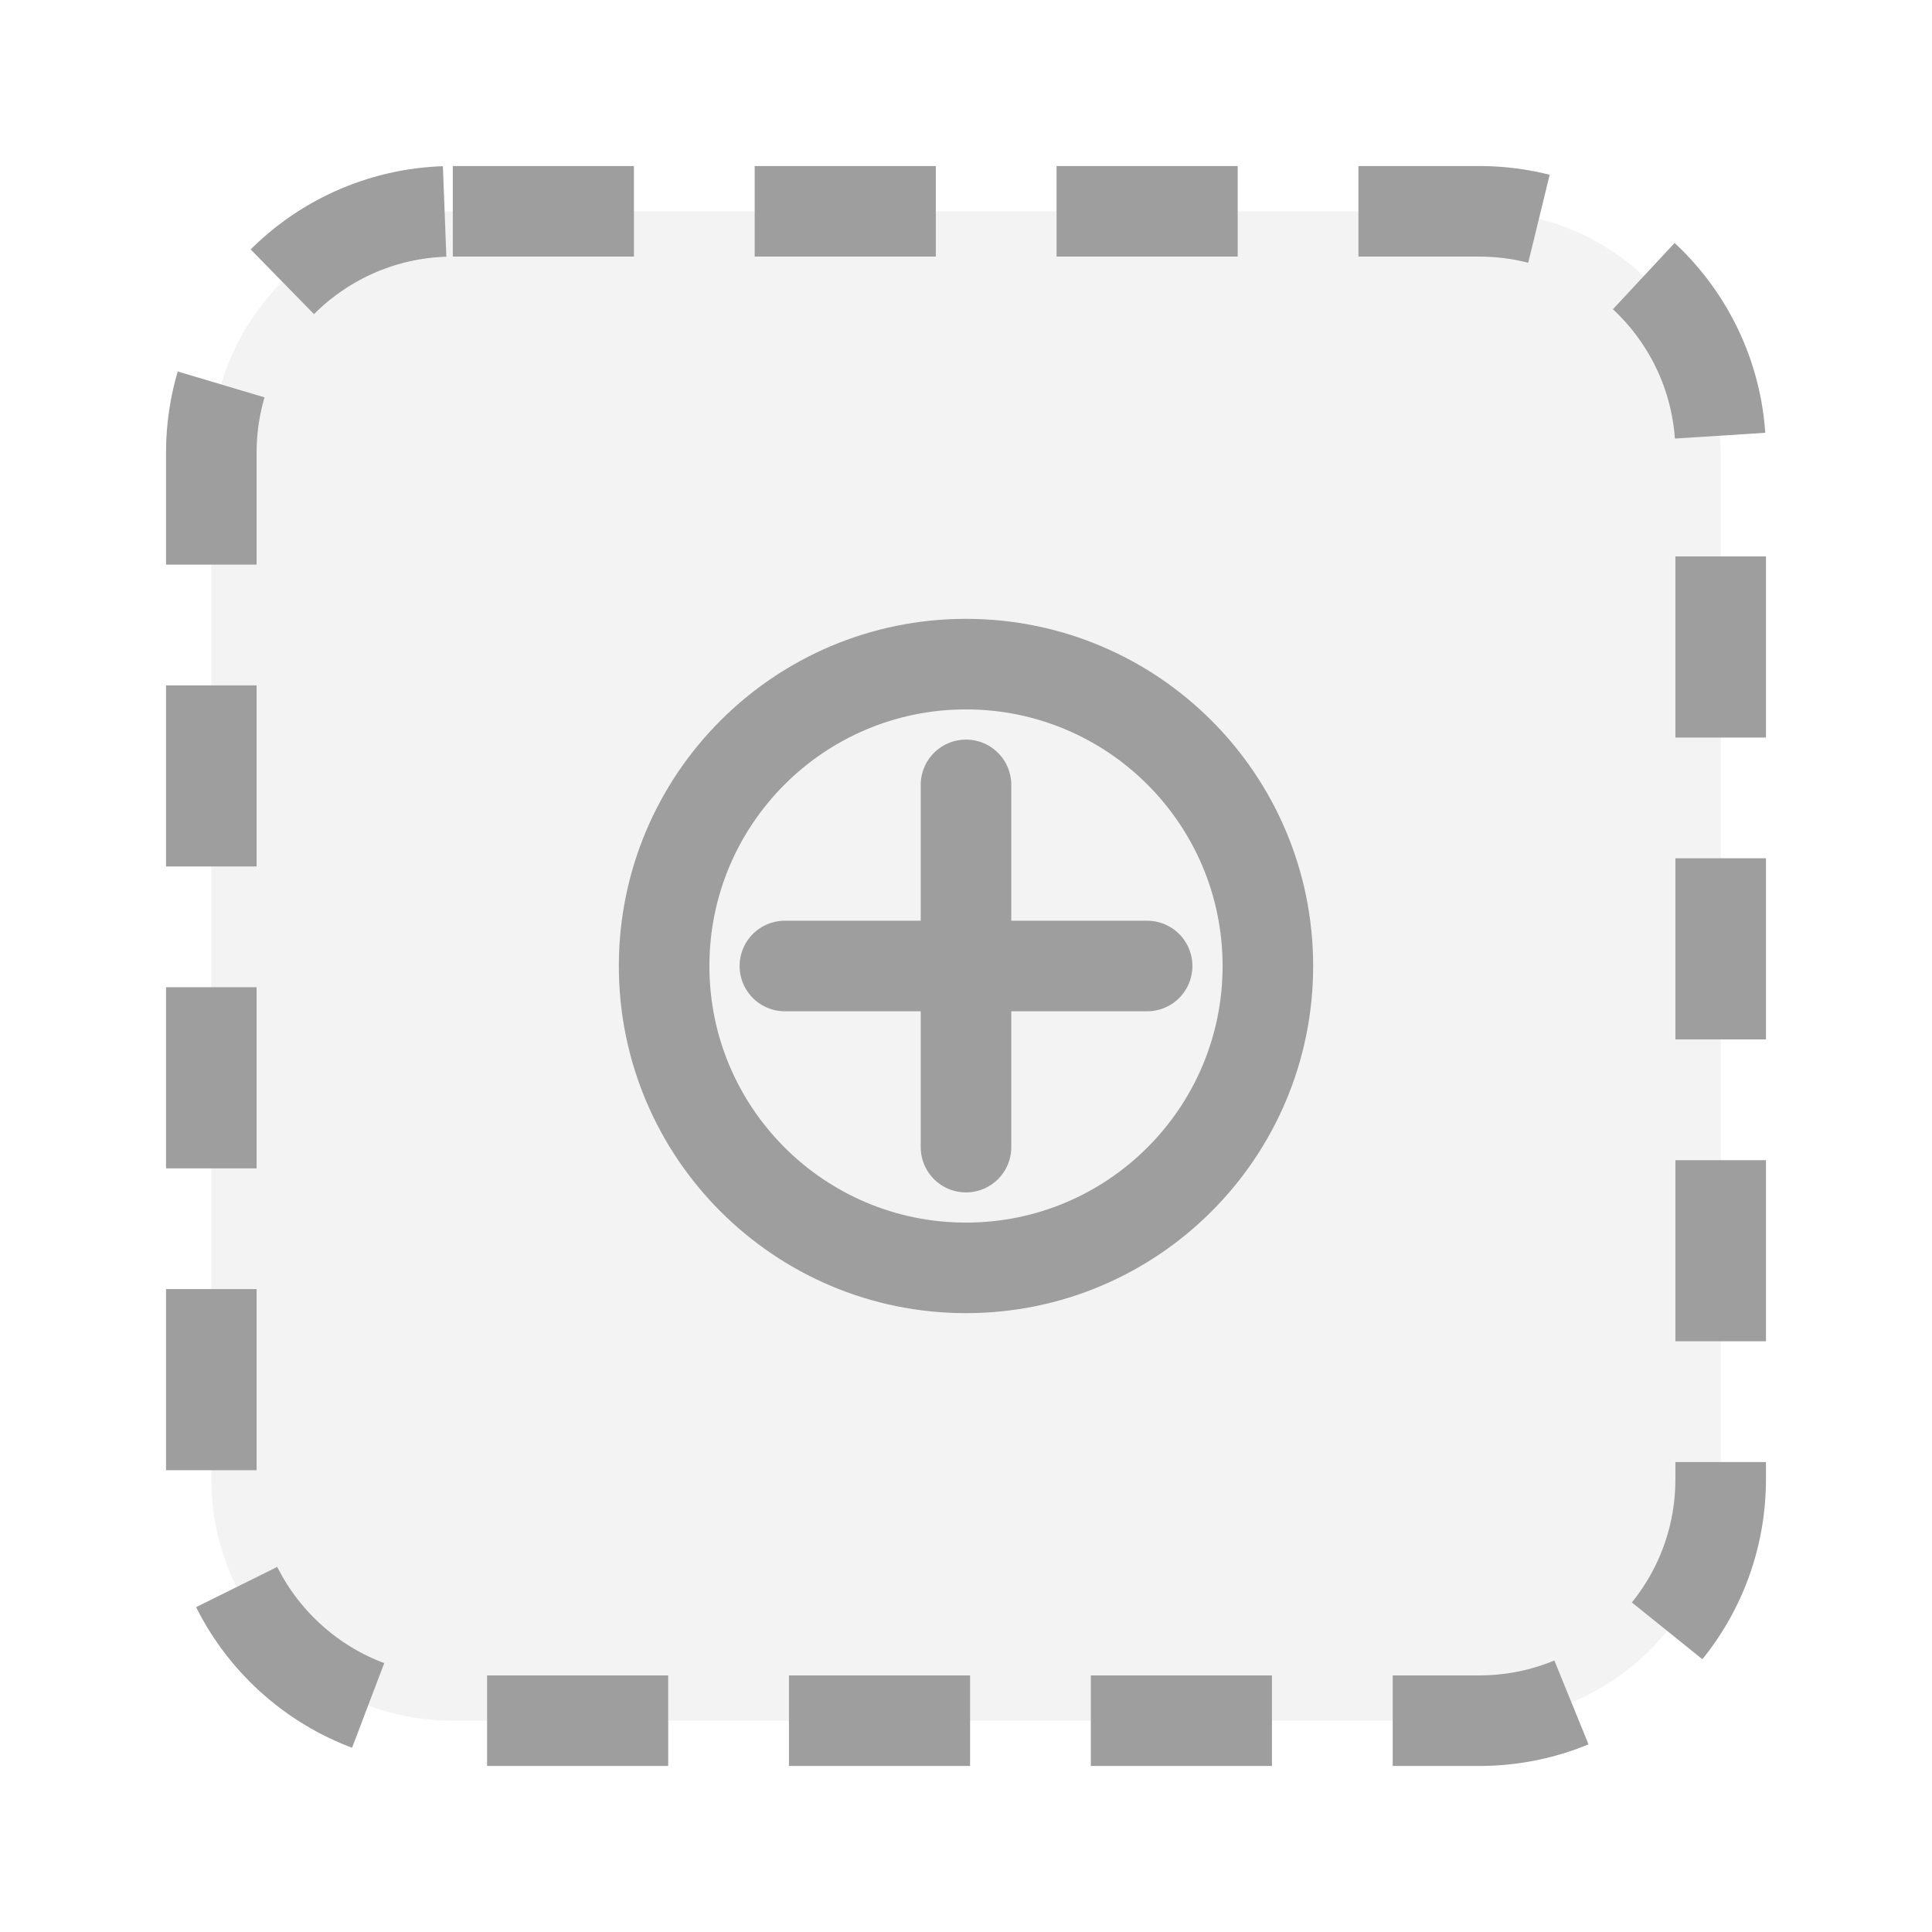
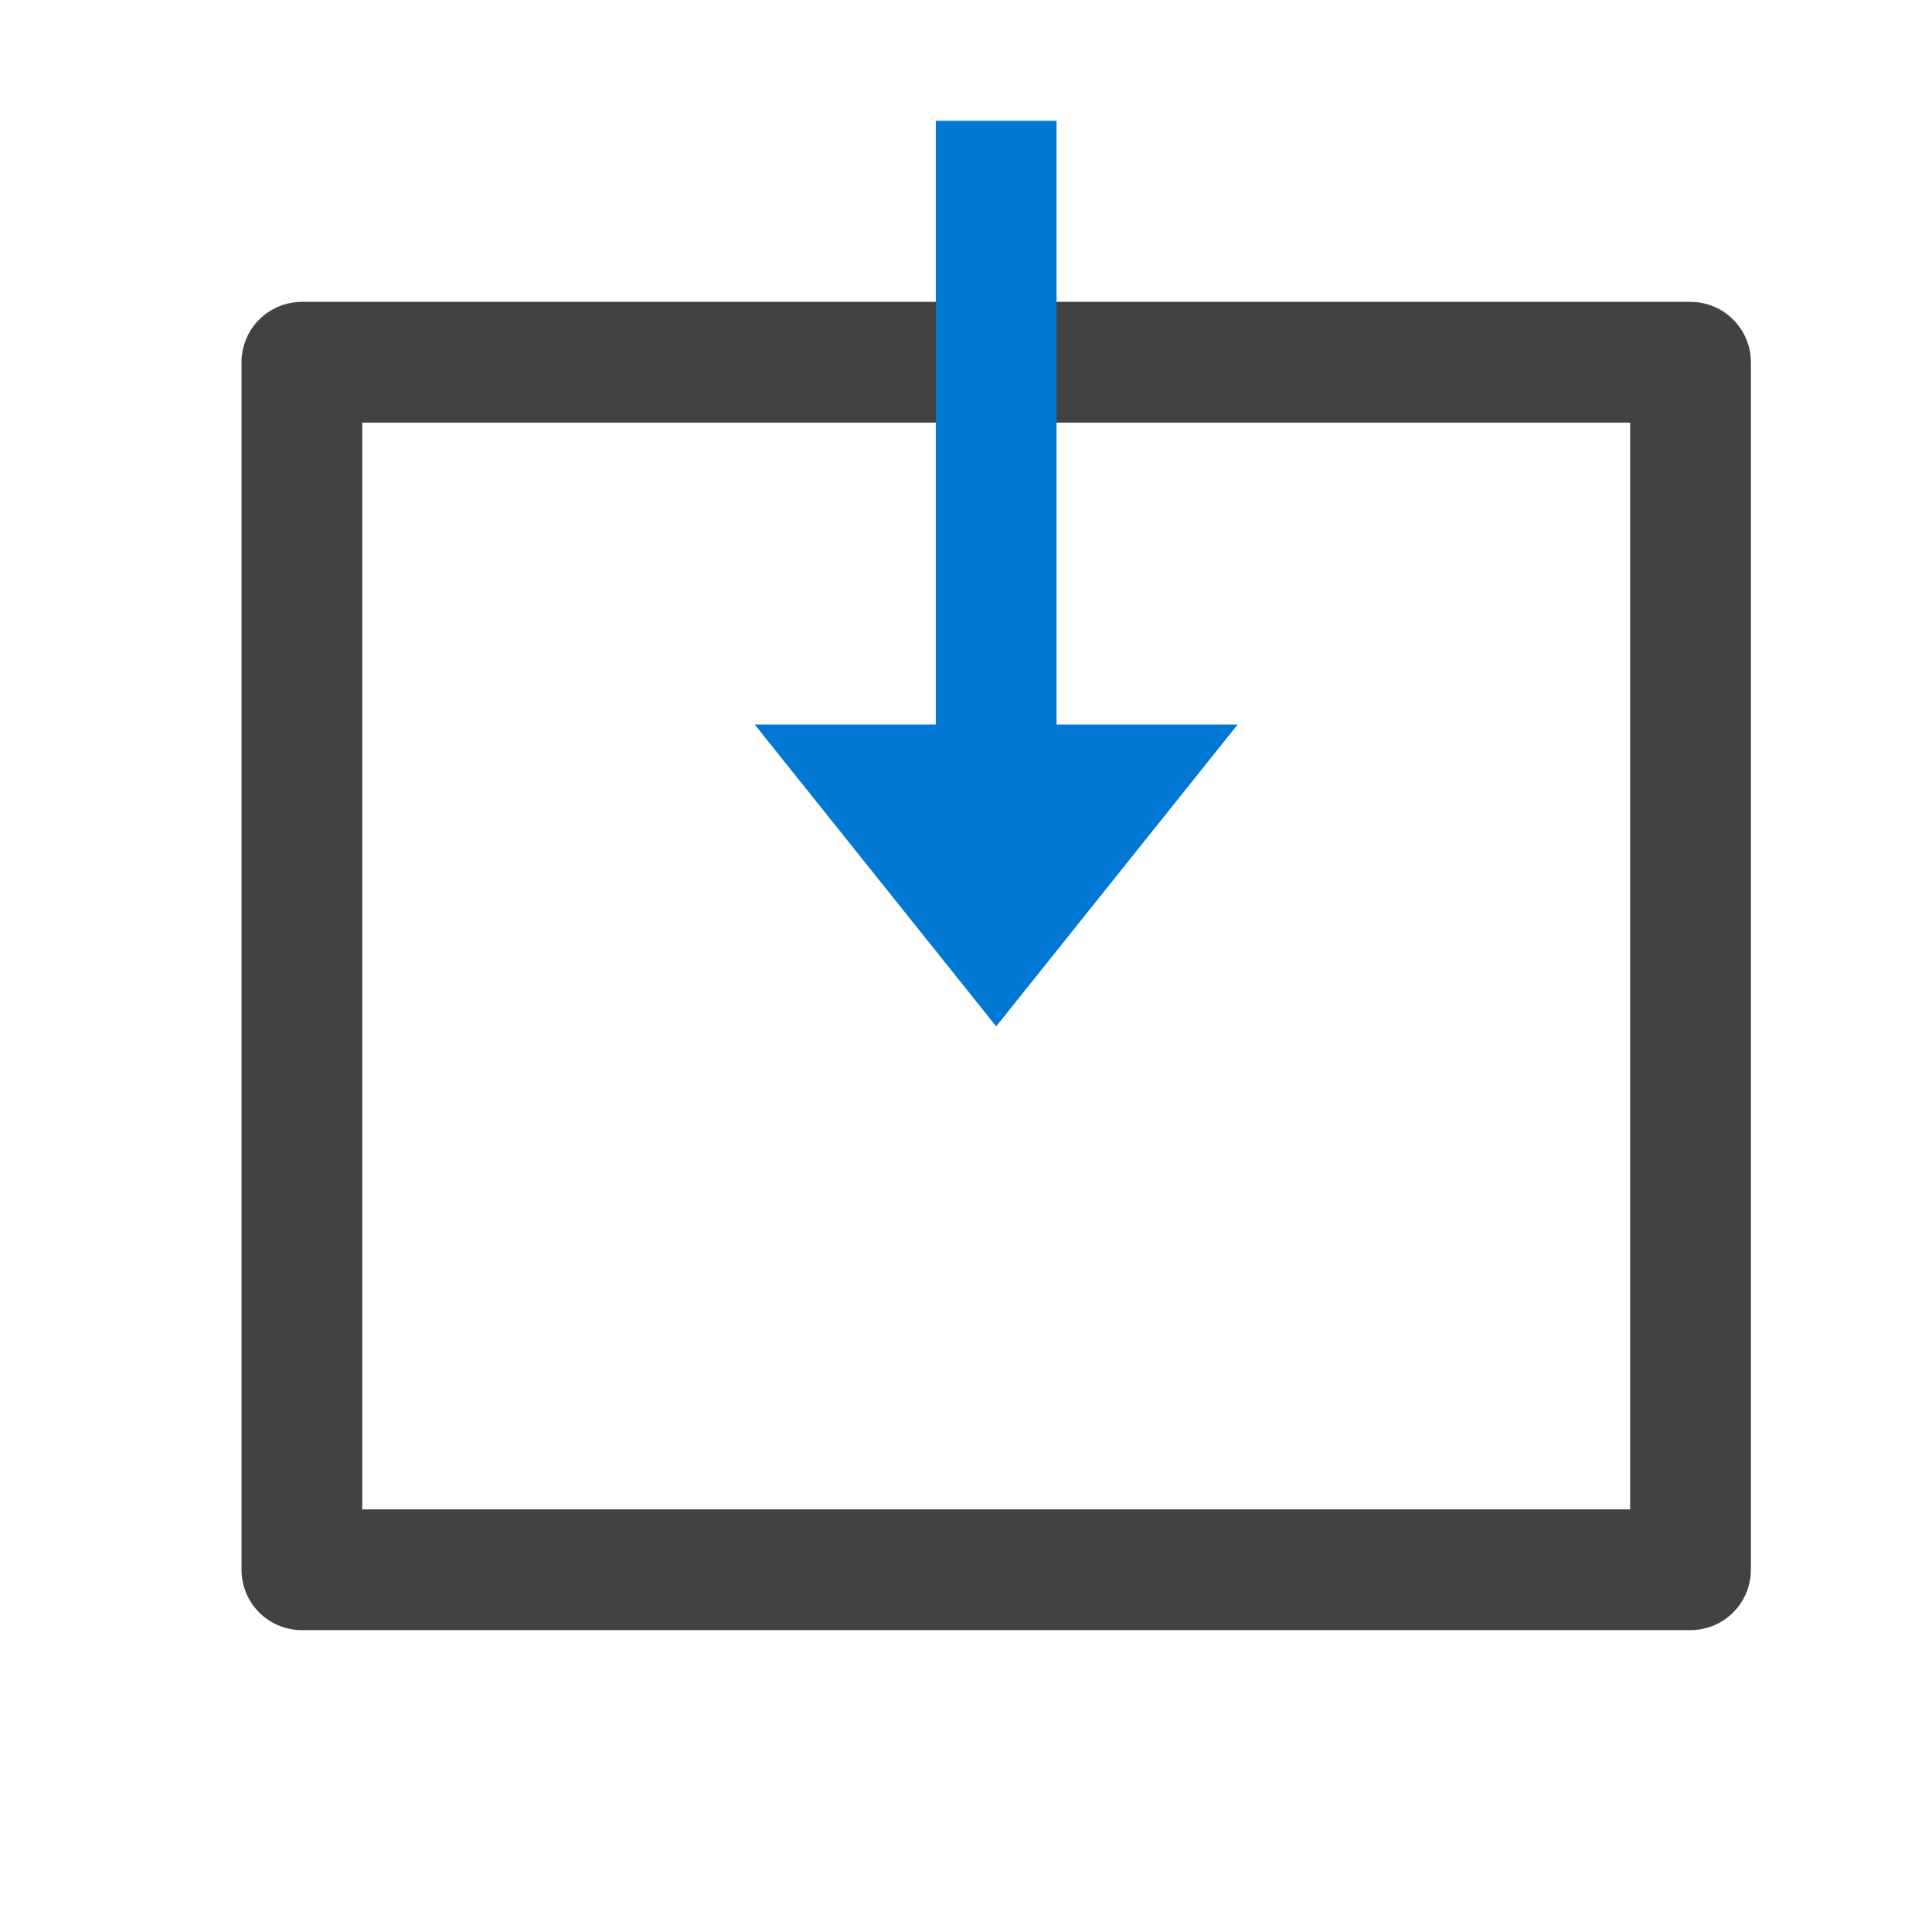
- <svg xmlns="http://www.w3.org/2000/svg" width="32" height="32" viewBox="0 0 32 32">
-   <g id="sql-execution-plan-ConstantScan-placeholder">
-     <rect x="3.5" y="3.5" width="25" height="25" rx="4" ry="4" fill="#F3F3F3" stroke="#9E9E9E" stroke-width="1.5" stroke-dasharray="3 2" />
-     <circle cx="16" cy="16" r="5" fill="none" stroke="#9E9E9E" stroke-width="1.5" />
-     <path d="M 13 16 L 19 16 M 16 13 L 16 19" stroke="#9E9E9E" stroke-width="1.5" stroke-linecap="round" />
-   </g>
+ <svg xmlns="http://www.w3.org/2000/svg" viewBox="32 32 32 32">
+   <rect x="37" y="38" width="23" height="20" fill="none" stroke="#424242" stroke-width="2" stroke-linejoin="round" stroke-linecap="square" />
+   <path d="M48.5 34V46" fill="none" stroke="#0078d4" stroke-width="2" stroke-linejoin="round" />
+   <polygon points="44.5,44 48.5,49 52.5,44" fill="#0078d4" />
</svg>
